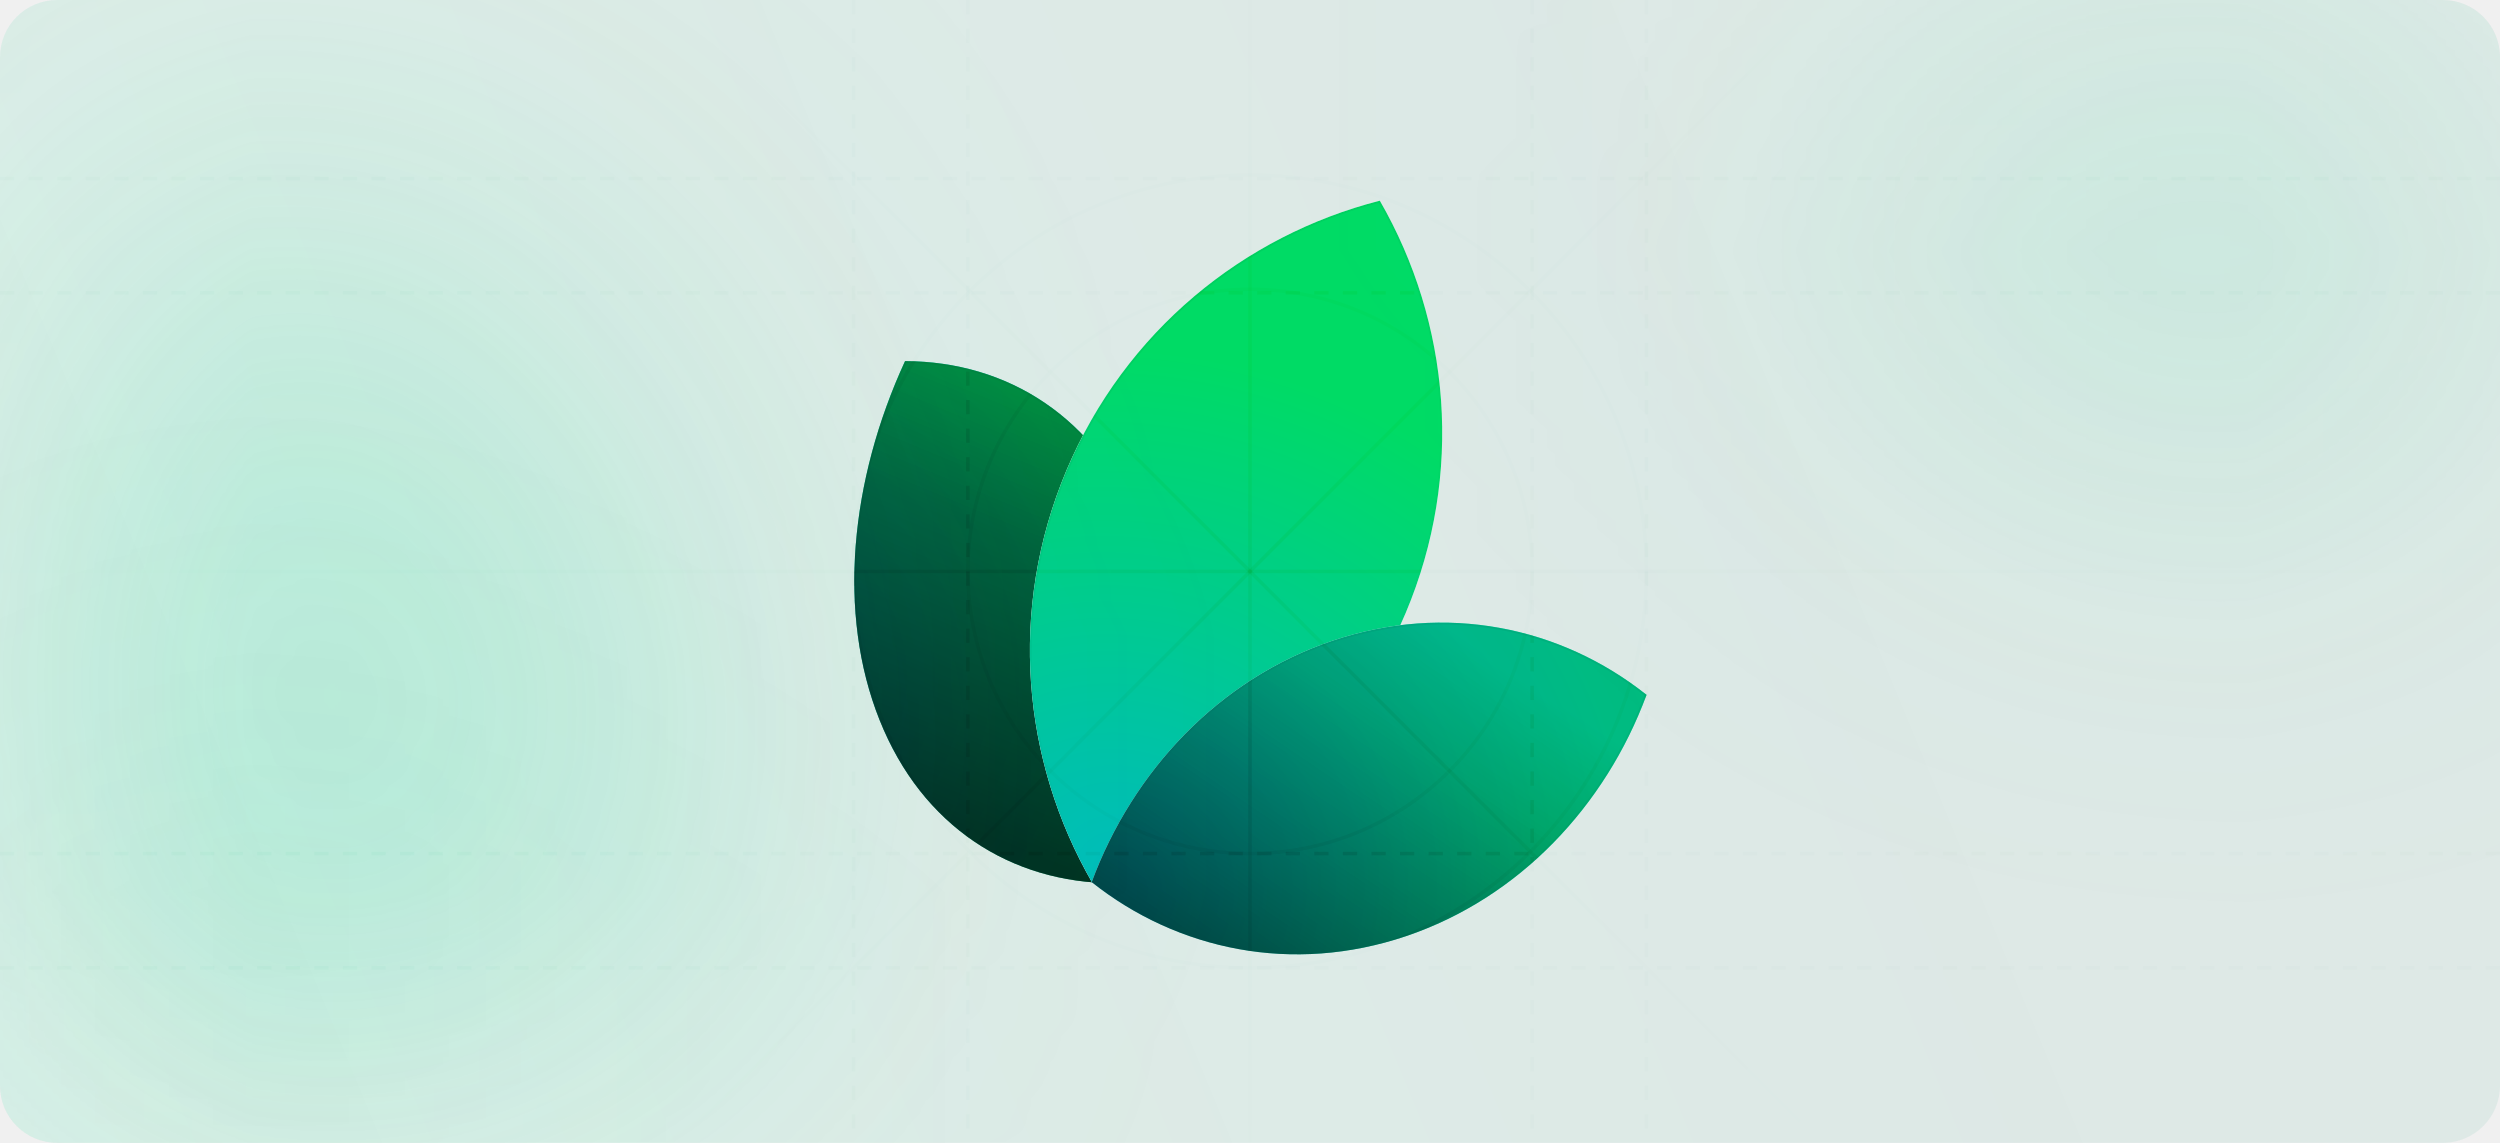
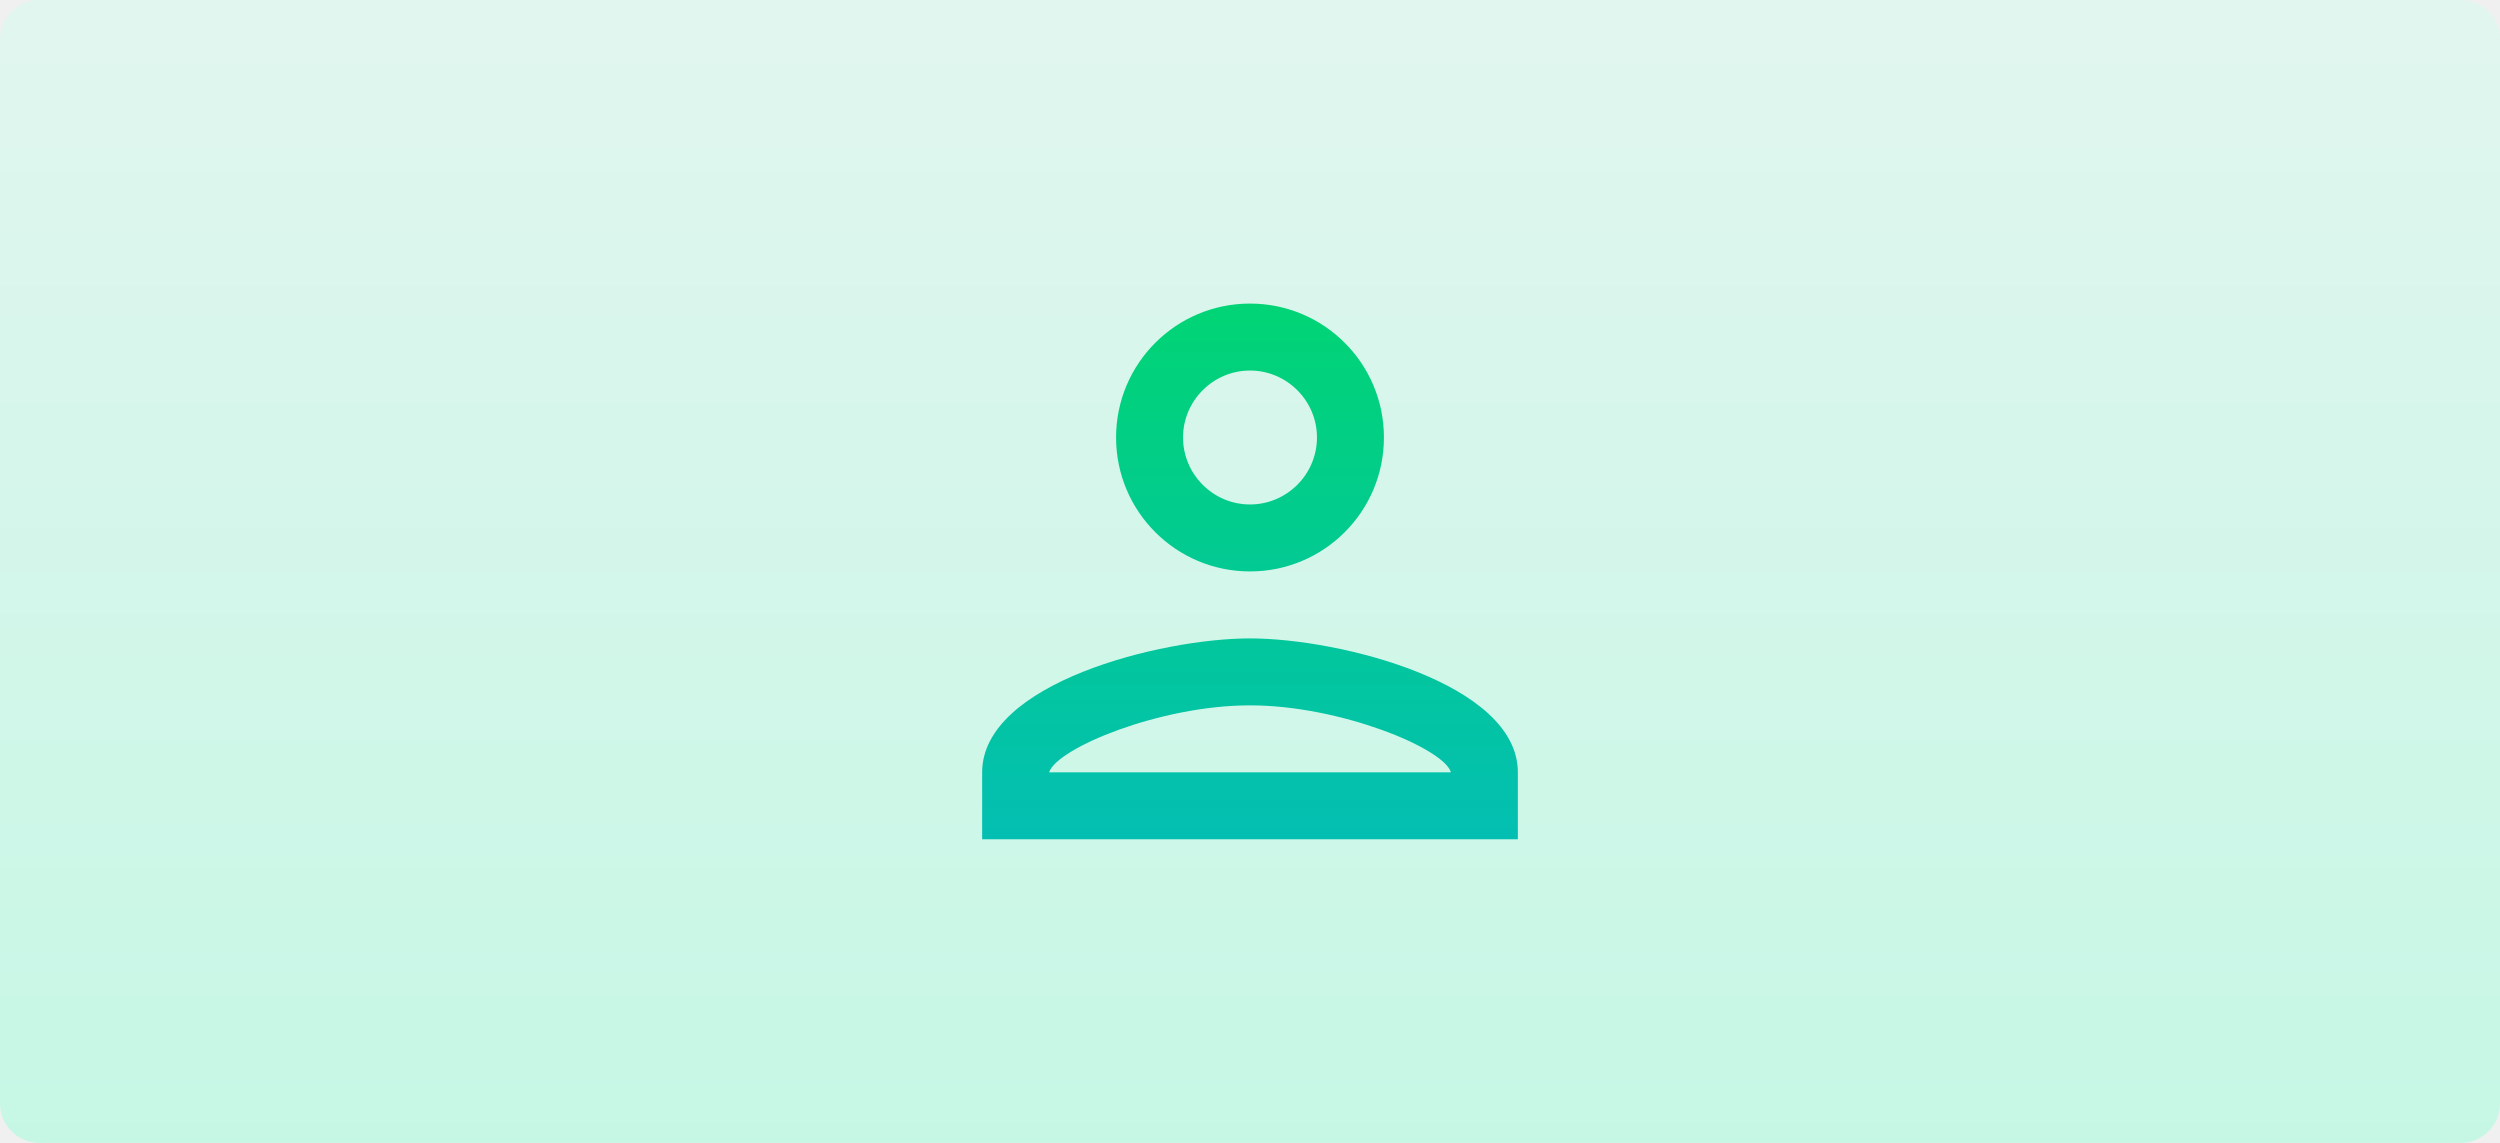
<svg xmlns="http://www.w3.org/2000/svg" width="700" height="320" viewBox="0 0 700 320" fill="none">
-   <g clip-path="url(#clip0_2862_278)">
-     <rect width="700" height="320" rx="16" fill="url(#paint0_linear_2862_278)" />
-     <path d="M311.889 247.3C283.097 247.215 258.226 231.466 246.292 201.629C234.357 171.793 238.02 134.523 253.414 101.112C282.206 101.197 307.077 116.945 319.011 146.782C330.946 176.619 327.283 213.888 311.889 247.3Z" fill="white" />
-     <path d="M311.889 247.3C283.097 247.215 258.226 231.466 246.292 201.629C234.357 171.793 238.02 134.523 253.414 101.112C282.206 101.197 307.077 116.945 319.011 146.782C330.946 176.619 327.283 213.888 311.889 247.3Z" fill="url(#paint1_radial_2862_278)" />
-     <path d="M311.889 247.3C283.097 247.215 258.226 231.466 246.292 201.629C234.357 171.793 238.02 134.523 253.414 101.112C282.206 101.197 307.077 116.945 319.011 146.782C330.946 176.619 327.283 213.888 311.889 247.3Z" fill="black" fill-opacity="0.5" style="mix-blend-mode:hard-light" />
-     <path d="M311.889 247.3C283.097 247.215 258.226 231.466 246.292 201.629C234.357 171.793 238.02 134.523 253.414 101.112C282.206 101.197 307.077 116.945 319.011 146.782C330.946 176.619 327.283 213.888 311.889 247.3Z" fill="url(#paint2_linear_2862_278)" fill-opacity="0.5" style="mix-blend-mode:hard-light" />
-     <path d="M311.72 247.034C283.108 246.887 258.409 231.208 246.538 201.531C234.656 171.825 238.271 134.702 253.583 101.377C282.195 101.524 306.894 117.203 318.765 146.88C330.647 176.586 327.031 213.709 311.72 247.034Z" stroke="url(#paint3_linear_2862_278)" stroke-opacity="0.05" stroke-width="0.531" />
-     <path d="M305.839 247.174C343.92 237.419 377.154 210.619 393.585 171.64C410.017 132.661 405.98 90.199 386.347 56.193C348.266 65.948 315.032 92.749 298.601 131.728C282.169 170.706 286.206 213.168 305.839 247.174Z" fill="white" />
-     <path d="M305.839 247.174C343.92 237.419 377.154 210.619 393.585 171.64C410.017 132.661 405.98 90.199 386.347 56.193C348.266 65.948 315.032 92.749 298.601 131.728C282.169 170.706 286.206 213.168 305.839 247.174Z" fill="url(#paint4_radial_2862_278)" />
-     <path d="M393.341 171.537C376.971 210.369 343.89 237.091 305.969 246.867C286.462 212.959 282.476 170.663 298.845 131.831C315.215 92.998 348.295 66.276 386.217 56.5C405.724 90.408 409.71 132.704 393.341 171.537Z" stroke="url(#paint5_linear_2862_278)" stroke-opacity="0.05" stroke-width="0.531" />
-     <path d="M305.686 246.995C329.75 266.114 361.965 272.832 393.671 262.129C425.376 251.426 449.499 225.691 461.03 194.556C436.967 175.437 404.751 168.719 373.046 179.422C341.34 190.125 317.217 215.86 305.686 246.995Z" fill="white" />
-     <path d="M305.686 246.995C329.75 266.114 361.965 272.832 393.671 262.129C425.376 251.426 449.499 225.691 461.03 194.556C436.967 175.437 404.751 168.719 373.046 179.422C341.34 190.125 317.217 215.86 305.686 246.995Z" fill="url(#paint6_radial_2862_278)" />
-     <path d="M305.686 246.995C329.75 266.114 361.965 272.832 393.671 262.129C425.376 251.426 449.499 225.691 461.03 194.556C436.967 175.437 404.751 168.719 373.046 179.422C341.34 190.125 317.217 215.86 305.686 246.995Z" fill="black" fill-opacity="0.2" style="mix-blend-mode:hard-light" />
-     <path d="M305.686 246.995C329.75 266.114 361.965 272.832 393.671 262.129C425.376 251.426 449.499 225.691 461.03 194.556C436.967 175.437 404.751 168.719 373.046 179.422C341.34 190.125 317.217 215.86 305.686 246.995Z" fill="url(#paint7_linear_2862_278)" fill-opacity="0.5" style="mix-blend-mode:hard-light" />
-     <path d="M393.586 261.878C362.035 272.529 329.981 265.88 306.002 246.907C317.535 215.919 341.571 190.327 373.13 179.673C404.682 169.023 436.736 175.671 460.715 194.644C449.182 225.632 425.146 251.224 393.586 261.878Z" stroke="url(#paint8_linear_2862_278)" stroke-opacity="0.05" stroke-width="0.531" />
-     <g opacity="0.8" filter="url(#filter0_f_2862_278)">
-       <circle cx="660" cy="-60" r="160" fill="#18E299" fill-opacity="0.4" />
-     </g>
-     <g opacity="0.8" filter="url(#filter1_f_2862_278)">
-       <circle cx="20" cy="213" r="160" fill="#18E299" fill-opacity="0.33" />
-     </g>
-     <g opacity="0.8" filter="url(#filter2_f_2862_278)">
-       <circle cx="660" cy="480" r="160" fill="#18E299" fill-opacity="0.52" />
-     </g>
-     <g opacity="0.8" filter="url(#filter3_f_2862_278)">
-       <circle cx="20" cy="413" r="160" fill="#18E299" fill-opacity="0.22" />
-     </g>
-     <g style="mix-blend-mode:overlay" opacity="0.1">
-       <path d="M0 50H700" stroke="black" stroke-dasharray="4 4" />
-     </g>
-     <g style="mix-blend-mode:overlay" opacity="0.1">
-       <path d="M0 82H700" stroke="black" stroke-dasharray="4 4" />
-     </g>
-     <g style="mix-blend-mode:overlay" opacity="0.1">
-       <path d="M239 0L239 320" stroke="black" stroke-dasharray="4 4" />
-     </g>
-     <g style="mix-blend-mode:overlay" opacity="0.1">
-       <path d="M271 0L271 320" stroke="black" stroke-dasharray="4 4" />
-     </g>
-     <g style="mix-blend-mode:overlay" opacity="0.1">
-       <path d="M461 0L461 320" stroke="black" stroke-dasharray="4 4" />
-     </g>
-     <g style="mix-blend-mode:overlay" opacity="0.1">
-       <path d="M350 0L350 320" stroke="url(#paint9_linear_2862_278)" />
-     </g>
-     <g style="mix-blend-mode:overlay" opacity="0.1">
-       <path d="M429 0L429 320" stroke="black" stroke-dasharray="4 4" />
-     </g>
-     <g style="mix-blend-mode:overlay" opacity="0.1">
-       <path d="M0 271H700" stroke="black" stroke-dasharray="4 4" />
-     </g>
-     <g style="mix-blend-mode:overlay" opacity="0.1">
-       <path d="M0 239H700" stroke="black" stroke-dasharray="4 4" />
-     </g>
-     <g style="mix-blend-mode:overlay" opacity="0.1">
-       <path d="M0 160H700" stroke="url(#paint10_linear_2862_278)" />
-     </g>
-     <g style="mix-blend-mode:overlay" opacity="0.1">
-       <path d="M511 -1L189 321" stroke="url(#paint11_linear_2862_278)" />
-     </g>
-     <g style="mix-blend-mode:overlay" opacity="0.1">
-       <path d="M511 321L189 -1" stroke="url(#paint12_linear_2862_278)" />
-     </g>
-     <g style="mix-blend-mode:overlay" opacity="0.05">
-       <circle cx="350" cy="160" r="111" stroke="black" />
-     </g>
-     <g style="mix-blend-mode:overlay" opacity="0.05">
-       <circle cx="350" cy="160" r="79" stroke="black" />
-     </g>
-   </g>
+   <rect width="700" height="320" rx="11" fill="url(#paint0_linear_57_55)" />
+   <path d="M350 103.75C360.313 103.75 368.75 112.187 368.75 122.5C368.75 132.813 360.313 141.25 350 141.25C339.687 141.25 331.25 132.813 331.25 122.5C331.25 112.187 339.687 103.75 350 103.75ZM350 197.5C375.313 197.5 404.375 209.594 406.25 216.25H293.75C295.906 209.5 324.781 197.5 350 197.5ZM350 85C329.281 85 312.5 101.781 312.5 122.5C312.5 143.219 329.281 160 350 160C370.719 160 387.5 143.219 387.5 122.5C387.5 101.781 370.719 85 350 85ZM350 178.75C324.969 178.75 275 191.312 275 216.25V235H425V216.25C425 191.312 375.031 178.75 350 178.75Z" fill="url(#paint1_linear_57_55)" />
  <defs>
-     <filter id="filter0_f_2862_278" x="260" y="-460" width="800" height="800" filterUnits="userSpaceOnUse" color-interpolation-filters="sRGB">
-       <feFlood flood-opacity="0" result="BackgroundImageFix" />
-       <feBlend mode="normal" in="SourceGraphic" in2="BackgroundImageFix" result="shape" />
-       <feGaussianBlur stdDeviation="120" result="effect1_foregroundBlur_2862_278" />
-     </filter>
-     <filter id="filter1_f_2862_278" x="-380" y="-187" width="800" height="800" filterUnits="userSpaceOnUse" color-interpolation-filters="sRGB">
-       <feFlood flood-opacity="0" result="BackgroundImageFix" />
-       <feBlend mode="normal" in="SourceGraphic" in2="BackgroundImageFix" result="shape" />
-       <feGaussianBlur stdDeviation="120" result="effect1_foregroundBlur_2862_278" />
-     </filter>
-     <filter id="filter2_f_2862_278" x="260" y="80" width="800" height="800" filterUnits="userSpaceOnUse" color-interpolation-filters="sRGB">
-       <feFlood flood-opacity="0" result="BackgroundImageFix" />
-       <feBlend mode="normal" in="SourceGraphic" in2="BackgroundImageFix" result="shape" />
-       <feGaussianBlur stdDeviation="120" result="effect1_foregroundBlur_2862_278" />
-     </filter>
-     <filter id="filter3_f_2862_278" x="-380" y="13" width="800" height="800" filterUnits="userSpaceOnUse" color-interpolation-filters="sRGB">
-       <feFlood flood-opacity="0" result="BackgroundImageFix" />
-       <feBlend mode="normal" in="SourceGraphic" in2="BackgroundImageFix" result="shape" />
-       <feGaussianBlur stdDeviation="120" result="effect1_foregroundBlur_2862_278" />
-     </filter>
-     <linearGradient id="paint0_linear_2862_278" x1="1.04308e-05" y1="320" x2="710.784" y2="26.079" gradientUnits="userSpaceOnUse">
-       <stop stop-color="#18E299" stop-opacity="0.09" />
-       <stop offset="0.729" stop-color="#0D9373" stop-opacity="0.08" />
+     <linearGradient id="paint0_linear_57_55" x1="350" y1="0" x2="350" y2="320" gradientUnits="userSpaceOnUse">
+       <stop stop-color="#E1F6EF" />
+       <stop offset="1" stop-color="#C6F7E5" />
    </linearGradient>
-     <radialGradient id="paint1_radial_2862_278" cx="0" cy="0" r="1" gradientUnits="userSpaceOnUse" gradientTransform="translate(208.697 189.703) rotate(-10.029) scale(169.097 167.466)">
-       <stop stop-color="#00B0BB" />
-       <stop offset="1" stop-color="#00DB65" />
-     </radialGradient>
-     <linearGradient id="paint2_linear_2862_278" x1="306.587" y1="93.56" x2="252.341" y2="224.228" gradientUnits="userSpaceOnUse">
-       <stop stop-color="#18E299" />
-       <stop offset="1" />
+     <linearGradient id="paint1_linear_57_55" x1="350" y1="85" x2="350" y2="235" gradientUnits="userSpaceOnUse">
+       <stop stop-color="#01D475" />
+       <stop offset="1" stop-color="#03BFB2" />
    </linearGradient>
-     <linearGradient id="paint3_linear_2862_278" x1="311.84" y1="123.717" x2="253.579" y2="224.761" gradientUnits="userSpaceOnUse">
-       <stop />
-       <stop offset="1" stop-opacity="0" />
-     </linearGradient>
-     <radialGradient id="paint4_radial_2862_278" cx="0" cy="0" r="1" gradientUnits="userSpaceOnUse" gradientTransform="translate(313.407 243.64) rotate(-75.7542) scale(203.632 223.902)">
-       <stop stop-color="#00BBBB" />
-       <stop offset="0.713" stop-color="#00DB65" />
-     </radialGradient>
-     <linearGradient id="paint5_linear_2862_278" x1="308.586" y1="102.284" x2="383.487" y2="201.169" gradientUnits="userSpaceOnUse">
-       <stop />
-       <stop offset="1" stop-opacity="0" />
-     </linearGradient>
-     <radialGradient id="paint6_radial_2862_278" cx="0" cy="0" r="1" gradientUnits="userSpaceOnUse" gradientTransform="translate(311.447 249.925) rotate(-20.3524) scale(174.776 163.096)">
-       <stop stop-color="#00B0BB" />
-       <stop offset="1" stop-color="#00DB65" />
-     </radialGradient>
-     <linearGradient id="paint7_linear_2862_278" x1="395.843" y1="169.781" x2="332.121" y2="263.82" gradientUnits="userSpaceOnUse">
-       <stop stop-color="#00B1BC" />
-       <stop offset="1" />
-     </linearGradient>
-     <linearGradient id="paint8_linear_2862_278" x1="395.843" y1="169.781" x2="370.991" y2="271.799" gradientUnits="userSpaceOnUse">
-       <stop />
-       <stop offset="1" stop-opacity="0" />
-     </linearGradient>
-     <linearGradient id="paint9_linear_2862_278" x1="350" y1="0" x2="350" y2="320" gradientUnits="userSpaceOnUse">
-       <stop stop-opacity="0" />
-       <stop offset="0" stop-opacity="0.3" />
-       <stop offset="0.333" />
-       <stop offset="0.667" />
-       <stop offset="1" stop-opacity="0.3" />
-     </linearGradient>
-     <linearGradient id="paint10_linear_2862_278" x1="0" y1="160" x2="700" y2="160" gradientUnits="userSpaceOnUse">
-       <stop stop-opacity="0.1" />
-       <stop offset="0.5" />
-       <stop offset="1" stop-opacity="0.1" />
-     </linearGradient>
-     <linearGradient id="paint11_linear_2862_278" x1="511" y1="-1" x2="189" y2="321" gradientUnits="userSpaceOnUse">
-       <stop stop-opacity="0.1" />
-       <stop offset="0.5" />
-       <stop offset="1" stop-opacity="0.1" />
-     </linearGradient>
-     <linearGradient id="paint12_linear_2862_278" x1="511" y1="321" x2="189" y2="-1" gradientUnits="userSpaceOnUse">
-       <stop stop-opacity="0.1" />
-       <stop offset="0.5" />
-       <stop offset="1" stop-opacity="0.1" />
-     </linearGradient>
-     <clipPath id="clip0_2862_278">
-       <rect width="700" height="320" rx="16" fill="white" />
-     </clipPath>
  </defs>
</svg>
